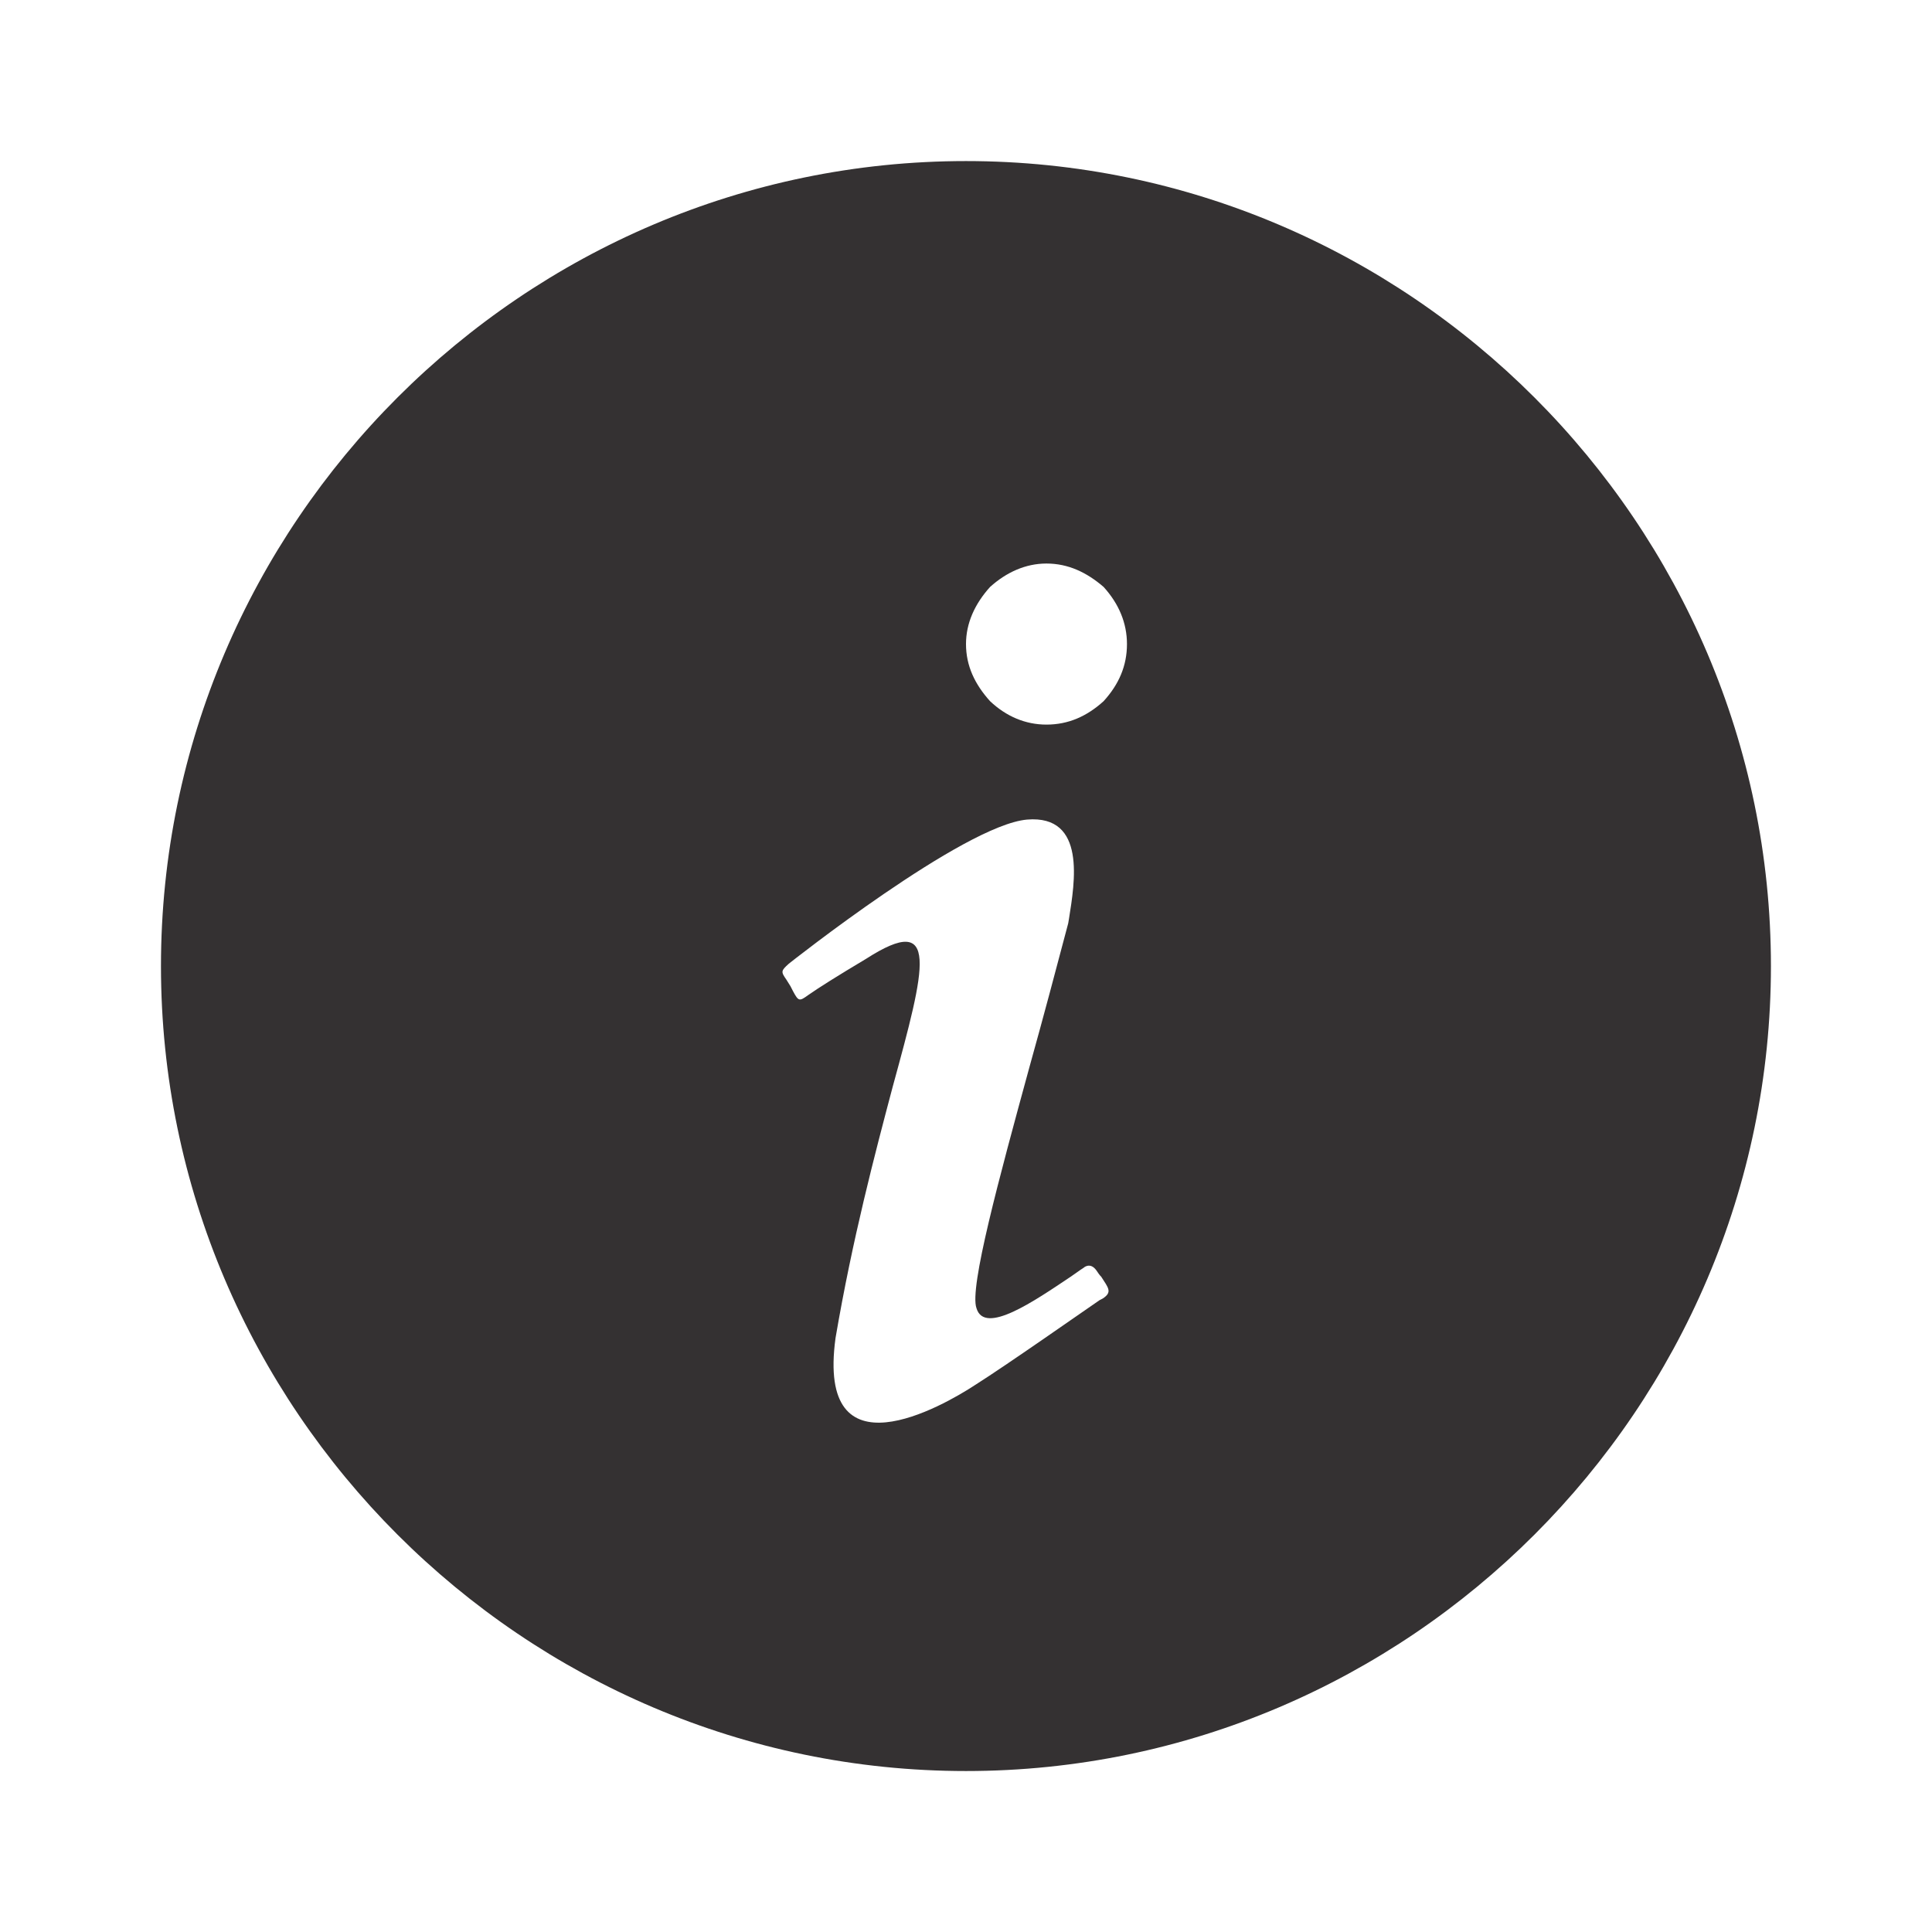
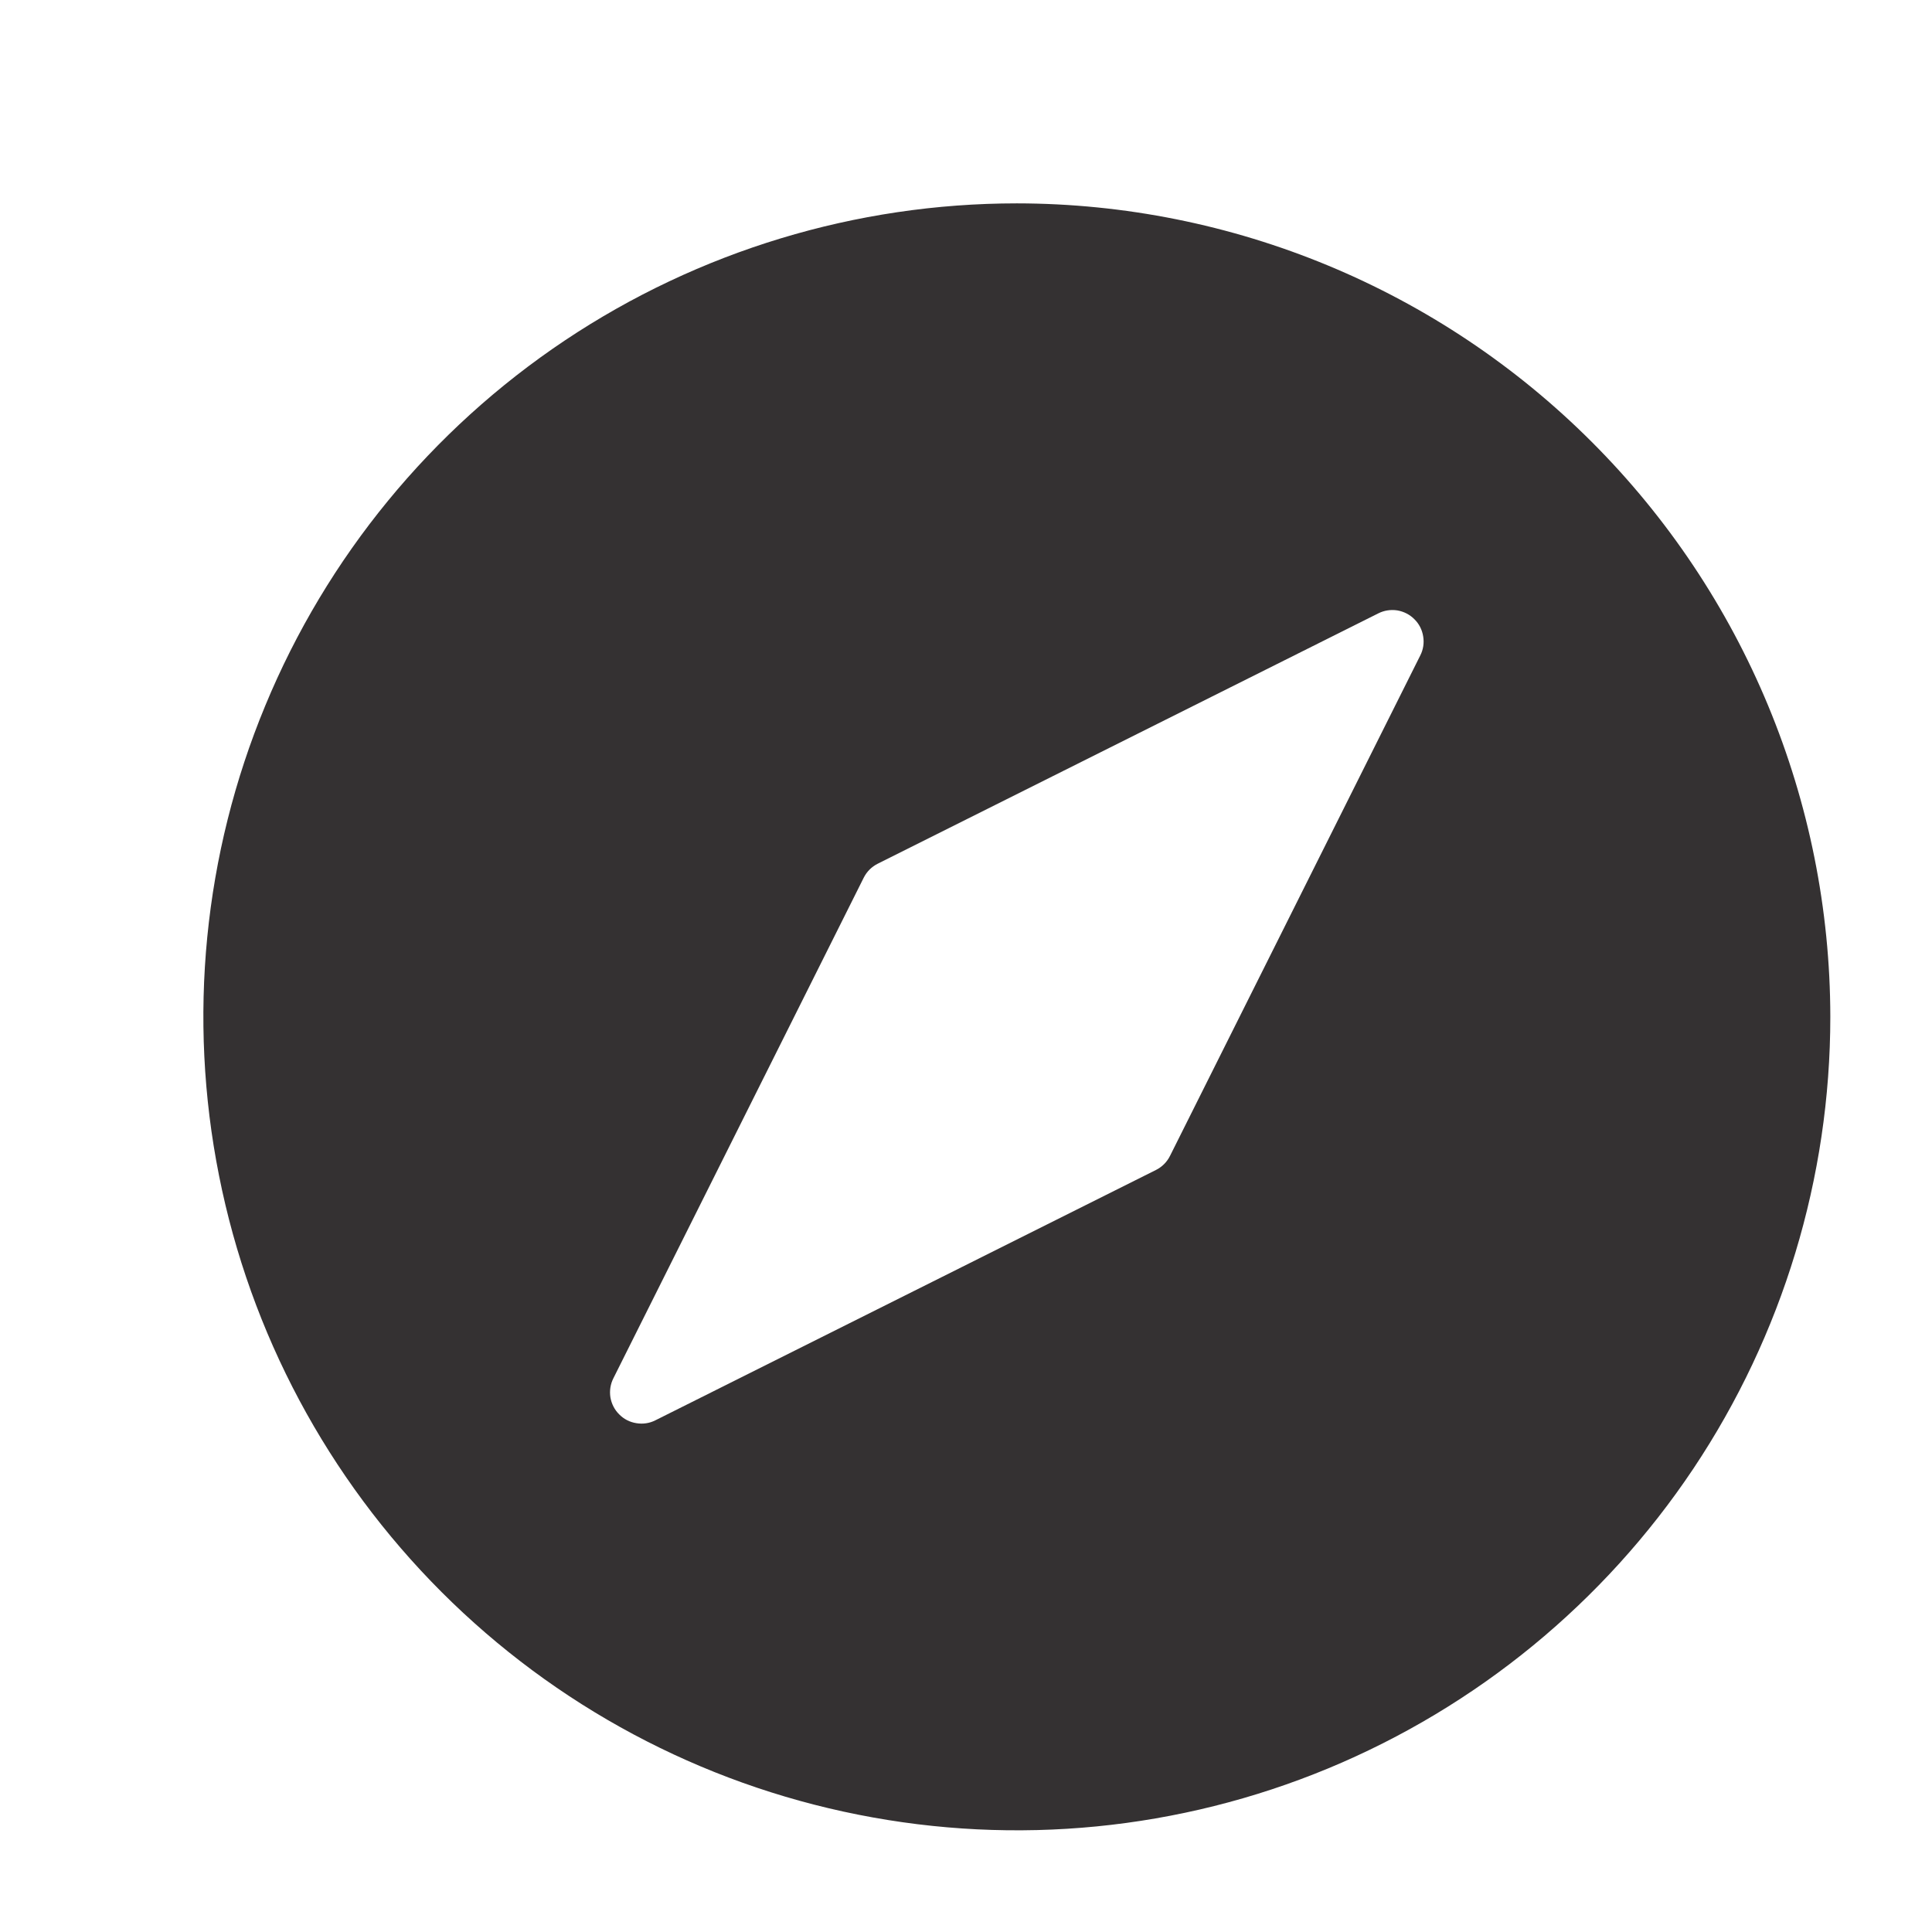
<svg xmlns="http://www.w3.org/2000/svg" width="19" height="19" viewBox="0 0 19 19" fill="none">
-   <path d="M9.5 17.417C13.854 17.417 17.416 13.855 17.416 9.501C17.416 5.146 13.854 1.584 9.5 1.584C5.146 1.584 1.583 5.146 1.583 9.501C1.583 13.855 5.146 17.417 9.5 17.417ZM9.737 5.772C9.896 5.629 10.085 5.542 10.291 5.542C10.505 5.542 10.687 5.629 10.853 5.772C11.004 5.938 11.083 6.128 11.083 6.334C11.083 6.548 11.004 6.73 10.853 6.896C10.687 7.046 10.505 7.126 10.291 7.126C10.085 7.126 9.896 7.046 9.737 6.896C9.587 6.73 9.5 6.548 9.5 6.334C9.5 6.128 9.587 5.938 9.737 5.772ZM7.758 9.477C7.758 9.477 9.476 8.115 10.101 8.06C10.687 8.012 10.568 8.685 10.513 9.034L10.505 9.081C10.394 9.501 10.26 10.007 10.125 10.49C9.824 11.591 9.531 12.667 9.603 12.865C9.682 13.134 10.173 12.794 10.529 12.556C10.576 12.525 10.616 12.493 10.655 12.469C10.655 12.469 10.719 12.406 10.782 12.493C10.798 12.517 10.814 12.541 10.83 12.556C10.901 12.667 10.941 12.707 10.845 12.77L10.814 12.786C10.64 12.905 9.896 13.427 9.595 13.617C9.27 13.831 8.027 14.544 8.217 13.158C8.383 12.184 8.605 11.345 8.779 10.688C9.104 9.501 9.246 8.962 8.518 9.429C8.225 9.604 8.051 9.714 7.948 9.786C7.861 9.849 7.853 9.849 7.798 9.746L7.774 9.699L7.734 9.635C7.679 9.556 7.679 9.548 7.758 9.477Z" fill="#343132" />
+   <path d="M10 2C8.418 2 6.871 2.469 5.555 3.348C4.24 4.227 3.214 5.477 2.609 6.939C2.003 8.4 1.845 10.009 2.154 11.561C2.462 13.113 3.224 14.538 4.343 15.657C5.462 16.776 6.887 17.538 8.439 17.846C9.991 18.155 11.6 17.997 13.062 17.391C14.523 16.785 15.773 15.76 16.652 14.445C17.531 13.129 18 11.582 18 10C17.998 7.879 17.154 5.845 15.654 4.346C14.155 2.846 12.121 2.002 10 2ZM13.968 6.445L11.506 11.368C11.476 11.428 11.428 11.476 11.368 11.506L6.445 13.968C6.388 13.997 6.322 14.007 6.258 13.996C6.194 13.986 6.135 13.956 6.09 13.91C6.044 13.865 6.014 13.806 6.003 13.742C5.993 13.678 6.003 13.612 6.032 13.555L8.494 8.632C8.524 8.572 8.572 8.524 8.632 8.494L13.555 6.032C13.612 6.003 13.678 5.993 13.742 6.003C13.806 6.014 13.865 6.044 13.91 6.09C13.956 6.135 13.986 6.194 13.996 6.258C14.007 6.322 13.997 6.388 13.968 6.445Z" fill="#343132" />
</svg>
